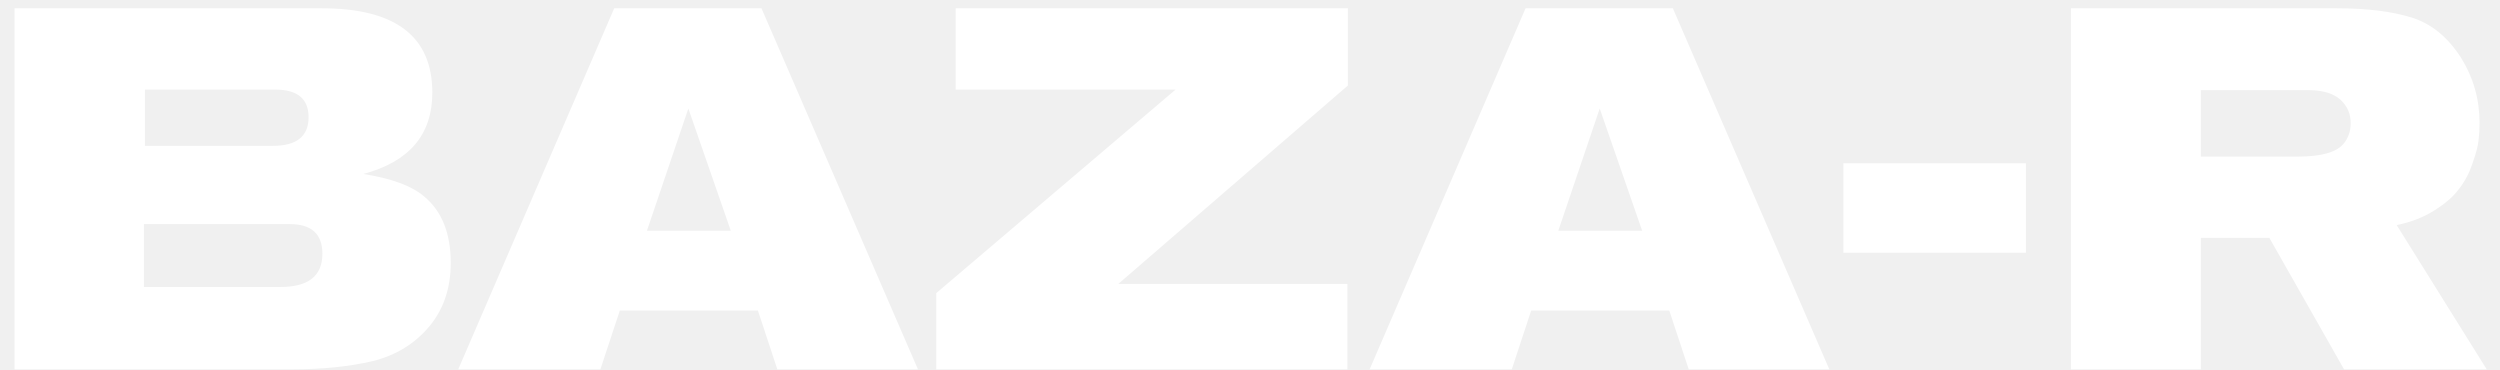
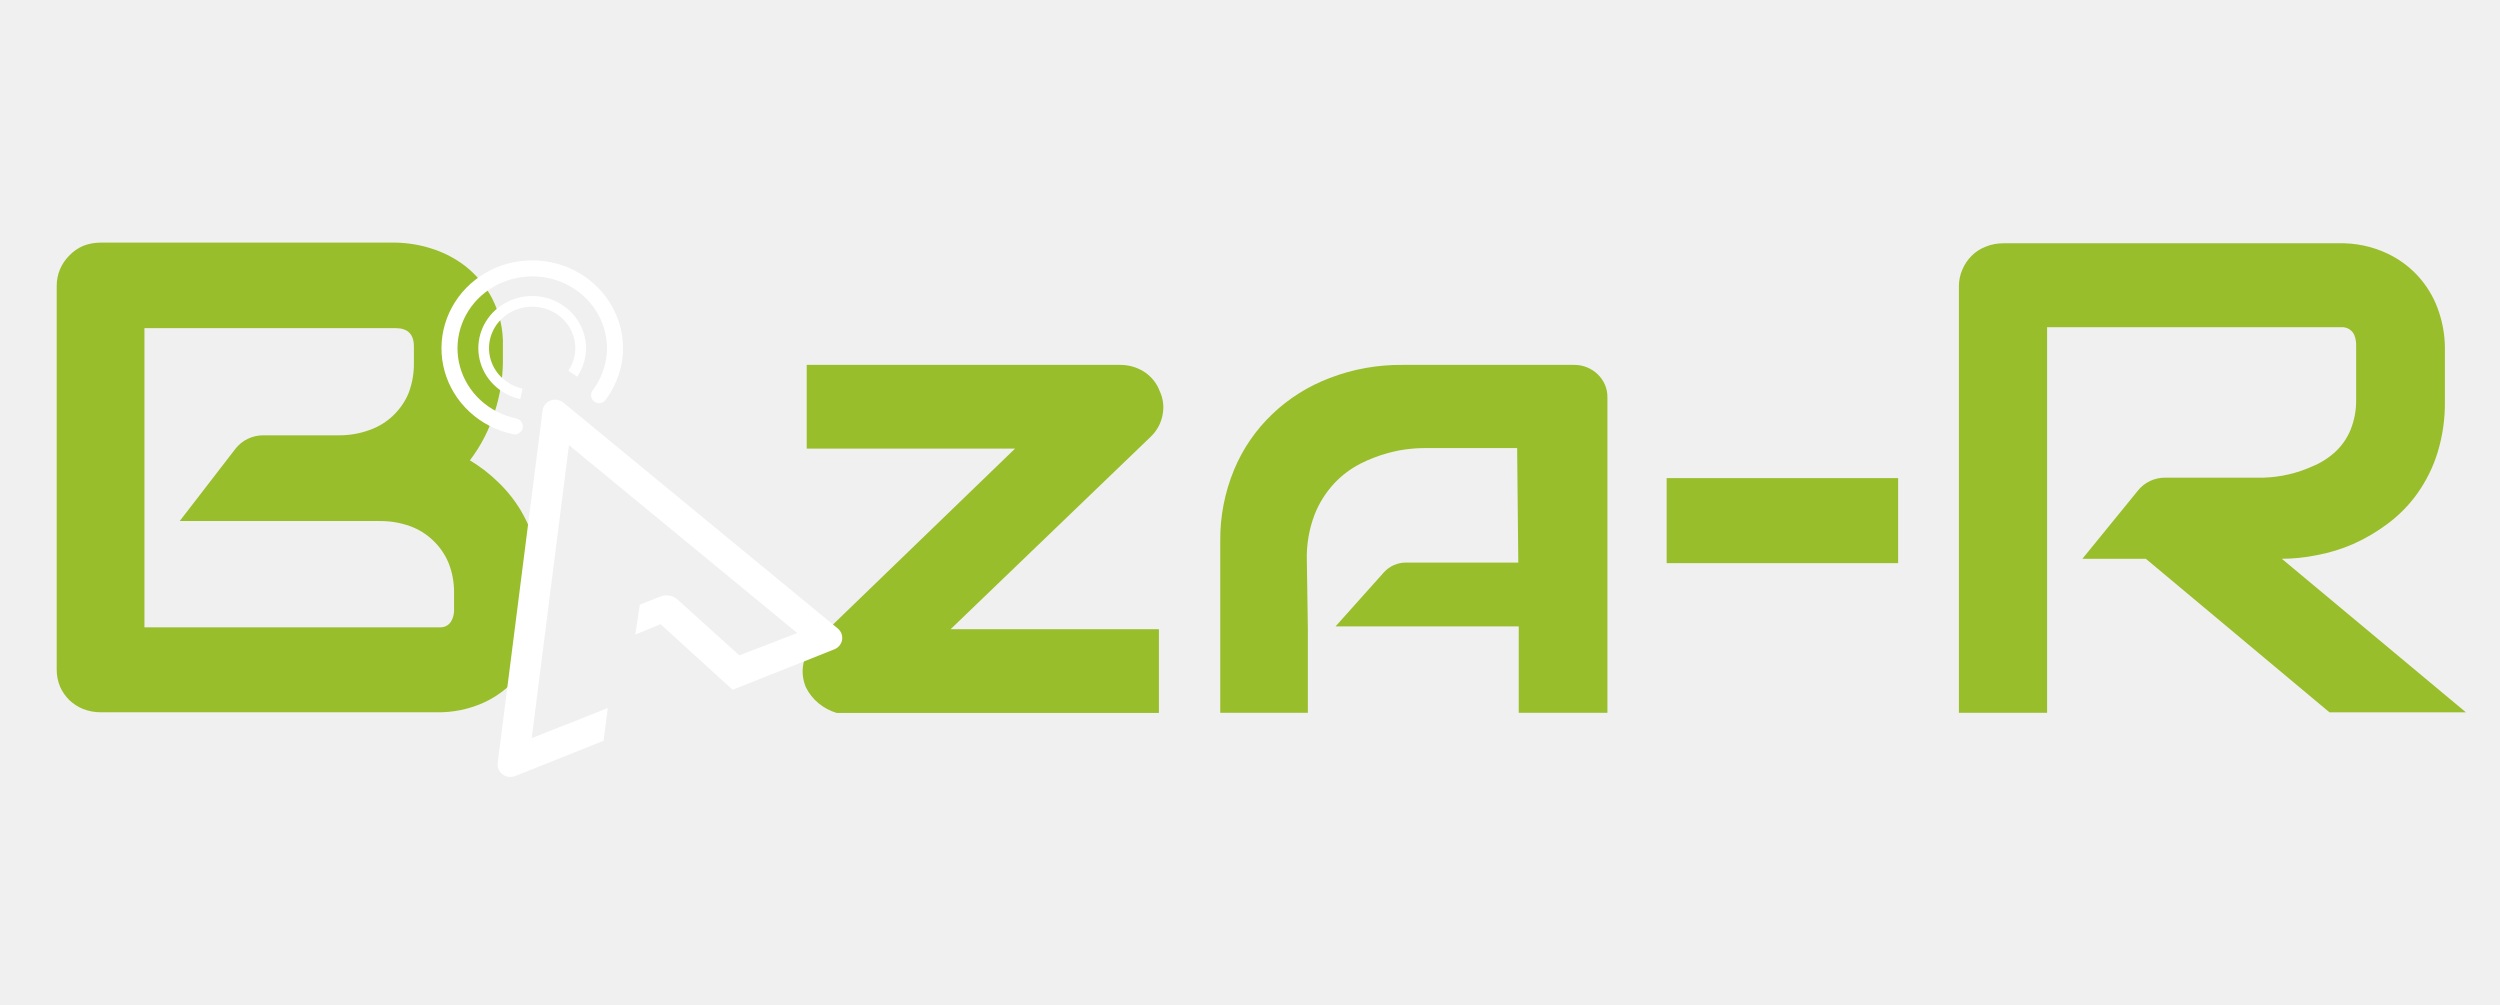
- <svg xmlns="http://www.w3.org/2000/svg" width="88" height="13" viewBox="0 0 88 13" fill="none">
-   <path d="M0.512 0.292H11.33C13.922 0.292 15.218 1.282 15.218 3.262C15.218 4.738 14.408 5.692 12.788 6.124C13.784 6.28 14.498 6.544 14.93 6.916C15.554 7.432 15.866 8.212 15.866 9.256C15.866 10.132 15.62 10.87 15.128 11.47C14.612 12.094 13.94 12.508 13.112 12.712C12.296 12.904 11.354 13 10.286 13H0.512V0.292ZM5.102 5.134H9.602C10.442 5.134 10.862 4.798 10.862 4.126C10.862 3.478 10.472 3.154 9.692 3.154H5.102V5.134ZM5.066 7.888V10.102H9.872C10.856 10.102 11.348 9.712 11.348 8.932C11.348 8.236 10.964 7.888 10.196 7.888H5.066ZM32.312 13H27.362L26.678 10.93H21.818L21.134 13H16.13L21.62 0.292H26.804L32.312 13ZM25.724 8.122L24.23 3.82L22.772 8.122H25.724ZM47.446 3.01L39.364 9.994H47.428V13H32.956V10.318L41.38 3.154H33.64V0.292H47.446V3.01ZM64.392 13H59.443L58.758 10.93H53.898L53.215 13H48.211L53.7 0.292H58.885L64.392 13ZM57.804 8.122L56.31 3.82L54.852 8.122H57.804ZM71.313 8.896H64.887V5.746H71.313V8.896ZM87.532 13H82.51L79.882 8.374H77.47V13H72.898V0.292H82.258C83.314 0.292 84.19 0.4 84.886 0.616C85.582 0.832 86.164 1.306 86.632 2.038C87.064 2.734 87.28 3.496 87.28 4.324C87.28 4.54 87.268 4.75 87.244 4.954C87.22 5.158 87.148 5.428 87.028 5.764C86.92 6.088 86.764 6.382 86.56 6.646C86.368 6.91 86.08 7.162 85.696 7.402C85.324 7.642 84.88 7.816 84.364 7.924L87.532 13ZM77.47 3.172V5.512H80.89C81.706 5.512 82.24 5.362 82.492 5.062C82.66 4.858 82.744 4.618 82.744 4.342C82.744 4.09 82.678 3.874 82.546 3.694C82.306 3.346 81.874 3.172 81.25 3.172H77.47Z" fill="white" />
+ <svg xmlns="http://www.w3.org/2000/svg" width="117" height="47" viewBox="0 0 117 47" fill="none">
+   <path d="M25.372 28.516C25.364 29.049 25.276 29.577 25.112 30.085C24.927 30.68 24.619 31.233 24.205 31.709C23.792 32.184 23.282 32.574 22.707 32.852C21.982 33.191 21.183 33.357 20.378 33.334H4.713C4.431 33.335 4.151 33.284 3.889 33.182C3.652 33.084 3.435 32.944 3.25 32.769C3.063 32.587 2.914 32.372 2.811 32.136C2.705 31.881 2.652 31.61 2.654 31.335V13.38C2.65 12.846 2.864 12.333 3.25 11.952C3.431 11.764 3.648 11.613 3.889 11.507C4.151 11.405 4.431 11.354 4.713 11.355H18.52C19.072 11.365 19.619 11.453 20.145 11.617C20.735 11.795 21.286 12.077 21.77 12.449C22.29 12.858 22.716 13.367 23.021 13.944C23.384 14.649 23.561 15.428 23.536 16.215V16.962C23.524 17.734 23.4 18.5 23.167 19.238C22.918 20.067 22.52 20.847 21.992 21.544C22.464 21.827 22.9 22.163 23.292 22.543C23.714 22.944 24.078 23.398 24.375 23.893C24.694 24.439 24.94 25.023 25.107 25.629C25.291 26.324 25.38 27.04 25.372 27.758V28.516ZM21.25 27.753C21.257 27.274 21.171 26.799 20.995 26.351C20.834 25.959 20.59 25.603 20.28 25.305C19.973 25.006 19.604 24.775 19.197 24.625C18.729 24.458 18.233 24.376 17.734 24.384H8.412L11.012 21.011C11.164 20.812 11.363 20.65 11.591 20.539C11.82 20.428 12.073 20.371 12.329 20.373H15.855C16.36 20.376 16.862 20.288 17.334 20.111C17.741 19.961 18.11 19.73 18.417 19.431C18.725 19.133 18.967 18.777 19.127 18.385C19.296 17.936 19.378 17.461 19.37 16.983V16.215C19.37 15.639 19.083 15.357 18.514 15.357H6.76V29.358H20.378H20.643C20.745 29.354 20.844 29.323 20.93 29.27C21.028 29.204 21.105 29.113 21.152 29.008C21.228 28.844 21.261 28.664 21.25 28.485V27.753Z" fill="#98BE2B" />
+   <path d="M54.275 18.306C54.441 18.66 54.486 19.056 54.405 19.436C54.332 19.812 54.143 20.159 53.863 20.43L44.487 29.447H54.237V33.365H39.2H39.157C38.844 33.273 38.554 33.118 38.306 32.912C38.058 32.706 37.857 32.452 37.716 32.167C37.562 31.805 37.524 31.406 37.605 31.023C37.686 30.639 37.883 30.287 38.171 30.012L47.504 20.995H37.754V17.077H52.417C52.813 17.074 53.201 17.183 53.533 17.391C53.876 17.61 54.137 17.932 54.275 18.306Z" fill="#98BE2B" />
+   <path d="M88.833 26.355H78V22.375H88.833V26.355Z" fill="#98BE2B" />
+   <path d="M114.421 18.771C114.433 19.596 114.315 20.418 114.069 21.209C113.858 21.883 113.54 22.522 113.127 23.102C112.746 23.635 112.282 24.108 111.751 24.504C111.25 24.883 110.704 25.204 110.126 25.461C109.579 25.7 109.004 25.875 108.414 25.984C107.88 26.093 107.335 26.149 106.789 26.151L115.407 33.338H109.021L100.425 26.151H97.456L100.067 22.945C100.217 22.76 100.408 22.611 100.627 22.508C100.846 22.406 101.086 22.353 101.329 22.354H105.944C106.728 22.329 107.498 22.151 108.208 21.831C108.609 21.668 108.976 21.436 109.292 21.146C109.608 20.852 109.854 20.495 110.012 20.1C110.188 19.656 110.275 19.184 110.267 18.709V16.198C110.276 16.02 110.246 15.842 110.18 15.675C110.132 15.57 110.055 15.48 109.958 15.414C109.872 15.359 109.773 15.325 109.671 15.314H109.395H95.804V33.359H91.677V13.395C91.675 13.127 91.731 12.862 91.839 12.615C91.939 12.376 92.086 12.157 92.273 11.972C92.458 11.784 92.683 11.638 92.933 11.543C93.194 11.437 93.474 11.384 93.757 11.386H109.416C110.222 11.361 111.022 11.528 111.746 11.873C112.348 12.16 112.878 12.571 113.3 13.076C113.686 13.541 113.976 14.074 114.156 14.645C114.322 15.153 114.411 15.681 114.421 16.214V18.771Z" fill="#98BE2B" />
+   <path d="M24.094 19.954C23.739 19.878 23.396 19.757 23.075 19.593C22.454 19.271 21.936 18.791 21.576 18.205C21.217 17.619 21.03 16.949 21.036 16.268C21.042 15.587 21.241 14.921 21.61 14.34C21.979 13.76 22.506 13.289 23.133 12.976C23.759 12.664 24.462 12.523 25.166 12.568C25.87 12.613 26.547 12.843 27.126 13.233C27.704 13.623 28.161 14.157 28.448 14.78C28.734 15.402 28.84 16.088 28.752 16.764C28.665 17.389 28.419 17.983 28.037 18.495" stroke="white" stroke-width="0.75" stroke-miterlimit="10" stroke-linecap="round" />
+   <path d="M24.402 18.432C24.228 18.394 24.059 18.336 23.899 18.259C23.523 18.08 23.206 17.803 22.983 17.46C22.76 17.117 22.64 16.722 22.636 16.317C22.632 15.912 22.744 15.514 22.959 15.167C23.175 14.82 23.486 14.537 23.858 14.351C24.23 14.164 24.648 14.08 25.067 14.109C25.485 14.138 25.887 14.278 26.227 14.514C26.568 14.749 26.834 15.072 26.997 15.445C27.16 15.818 27.212 16.227 27.149 16.627C27.098 16.935 26.982 17.229 26.807 17.49" stroke="white" stroke-width="0.5" stroke-miterlimit="10" />
+   <path d="M31.704 28.055L34.602 30.671L37.31 29.625L26.628 20.832L24.884 34.546L25.919 34.133L26.953 33.73L28.443 33.134L28.248 34.666L24.137 36.309C24.039 36.352 23.932 36.368 23.826 36.358C23.719 36.347 23.618 36.309 23.532 36.248C23.445 36.186 23.378 36.104 23.336 36.009C23.294 35.914 23.278 35.81 23.292 35.707L25.393 19.211C25.405 19.107 25.447 19.009 25.512 18.927C25.578 18.844 25.666 18.781 25.766 18.743C25.867 18.705 25.976 18.695 26.082 18.713C26.188 18.731 26.287 18.776 26.369 18.845L39.211 29.415C39.288 29.48 39.347 29.563 39.382 29.655C39.416 29.748 39.426 29.848 39.41 29.945C39.394 30.043 39.352 30.134 39.289 30.212C39.226 30.289 39.143 30.35 39.049 30.388L34.288 32.282L30.913 29.211L29.732 29.698L29.944 28.301L30.908 27.914C31.041 27.862 31.186 27.848 31.327 27.873C31.468 27.898 31.599 27.961 31.704 28.055Z" fill="white" />
+   <path d="M61.208 29.452V33.359H57.108V25.32C57.096 24.181 57.315 23.051 57.752 21.993C58.154 21.017 58.76 20.131 59.532 19.391C60.303 18.65 61.224 18.071 62.237 17.689C63.319 17.273 64.475 17.065 65.639 17.077H73.667C73.875 17.074 74.081 17.113 74.273 17.192C74.649 17.345 74.948 17.634 75.108 17.997C75.188 18.183 75.229 18.382 75.227 18.583V33.359H71.077V29.316H62.503L64.772 26.779C64.901 26.637 65.059 26.524 65.236 26.446C65.414 26.368 65.607 26.328 65.802 26.329H71.056L71.002 20.968H66.852C66.755 20.968 66.311 20.968 66.018 21.005C65.651 21.039 65.288 21.108 64.935 21.209C64.496 21.33 64.071 21.494 63.667 21.7C63.207 21.936 62.793 22.248 62.443 22.621C62.045 23.05 61.733 23.546 61.522 24.085C61.263 24.768 61.14 25.492 61.16 26.219L61.208 29.452Z" fill="#98BE2B" />
</svg>
